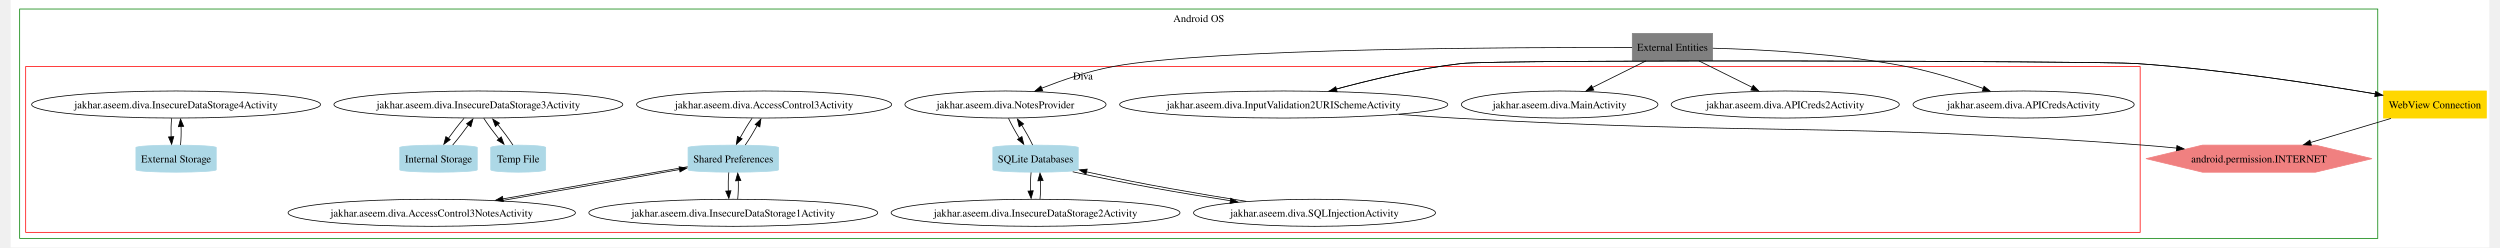
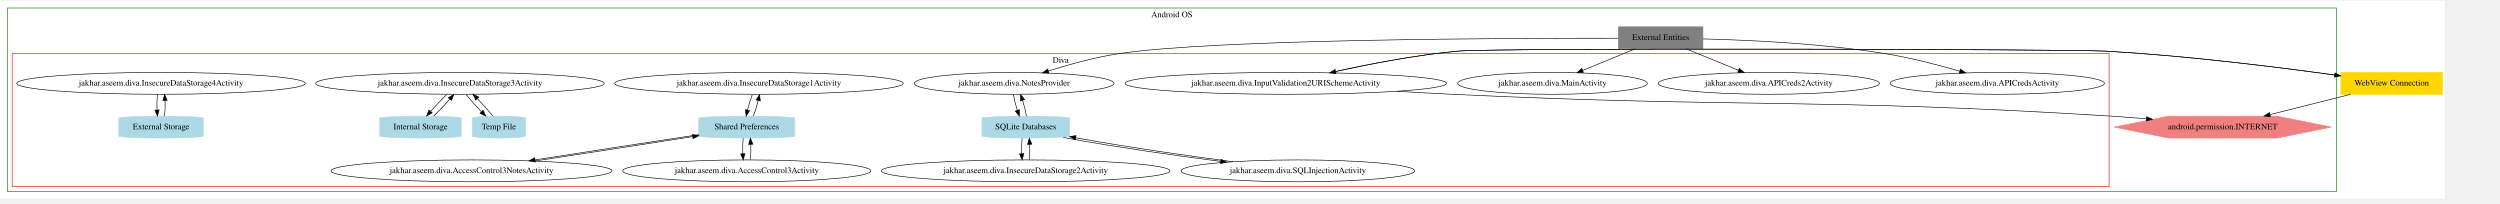
- <svg xmlns="http://www.w3.org/2000/svg" width="576pt" height="57pt" viewBox="0.00 0.00 576.00 57.49">
-   <g id="graph0" class="graph" transform="scale(0.174737 0.174737) rotate(0) translate(4 325)">
-     <polygon fill="white" stroke="none" points="-4,4 -4,-325 3292.38,-325 3292.38,4 -4,4" />
+ <svg xmlns="http://www.w3.org/2000/svg" width="576pt" height="47pt" viewBox="0.00 0.00 576.00 46.67">
+   <g id="graph0" class="graph" transform="scale(0.14 0.14) rotate(0) translate(4 322)">
+     <polygon fill="white" stroke="transparent" points="-4,4 -4,-322 4019.5,-322 4019.5,4 -4,4" />
    <g id="clust1" class="cluster">
-       <polygon fill="none" stroke="green" points="8,-8 8,-313 3144,-313 3144,-8 8,-8" />
-       <text text-anchor="middle" x="1576" y="-295.7" font-family="Times,serif" font-size="14.00">Android OS</text>
+       <polygon fill="none" stroke="green" points="8,-8 8,-310 3841,-310 3841,-8 8,-8" />
+       <text text-anchor="middle" x="1924.5" y="-294.8" font-family="Times,serif" font-size="14.00">Android OS</text>
    </g>
    <g id="clust2" class="cluster">
-       <polygon fill="none" stroke="red" points="16,-16 16,-236.5 2828,-236.5 2828,-16 16,-16" />
-       <text text-anchor="middle" x="1422" y="-219.2" font-family="Times,serif" font-size="14.00">Diva</text>
+       <polygon fill="none" stroke="red" points="16,-16 16,-235 3467,-235 3467,-16 16,-16" />
+       <text text-anchor="middle" x="1741.5" y="-219.8" font-family="Times,serif" font-size="14.00">Diva</text>
    </g>
    <g id="node1" class="node">
-       <polygon fill="gray" stroke="gray" points="2259.38,-280.5 2152.62,-280.5 2152.62,-244.5 2259.38,-244.5 2259.38,-280.5" />
-       <text text-anchor="middle" x="2206" y="-257.45" font-family="Times,serif" font-size="14.00">External Entities</text>
+       <polygon fill="gray" stroke="gray" points="2798.5,-279 2659.5,-279 2659.5,-243 2798.5,-243 2798.5,-279" />
+       <text text-anchor="middle" x="2729" y="-257.3" font-family="Times,serif" font-size="14.00">External Entities</text>
    </g>
    <g id="node2" class="node">
-       <ellipse fill="none" stroke="black" cx="2673" cy="-186" rx="147.06" ry="18" />
-       <text text-anchor="middle" x="2673" y="-180.95" font-family="Times,serif" font-size="14.00">jakhar.aseem.diva.APICredsActivity</text>
+       <ellipse fill="none" stroke="black" cx="3283" cy="-186" rx="176.27" ry="18" />
+       <text text-anchor="middle" x="3283" y="-182.3" font-family="Times,serif" font-size="14.00">jakhar.aseem.diva.APICredsActivity</text>
    </g>
    <g id="edge1" class="edge">
-       <path fill="none" stroke="black" d="M2259.61,-260.87C2321.99,-259.3 2427.83,-253.99 2517,-236.5 2551.79,-229.67 2589.73,-217.74 2619.49,-207.3" />
-       <polygon fill="black" stroke="black" points="2620.4,-210.33 2628.65,-203.68 2618.05,-203.74 2620.4,-210.33" />
+       <path fill="none" stroke="black" d="M2798.81,-259.13C2873.34,-257.31 2994.69,-251.75 3098,-235 3139.62,-228.25 3185.49,-216.38 3221.15,-206.13" />
+       <polygon fill="black" stroke="black" points="3222.3,-209.44 3230.92,-203.29 3220.34,-202.72 3222.3,-209.44" />
    </g>
    <g id="node3" class="node">
-       <ellipse fill="none" stroke="black" cx="2356" cy="-186" rx="151.67" ry="18" />
-       <text text-anchor="middle" x="2356" y="-180.95" font-family="Times,serif" font-size="14.00">jakhar.aseem.diva.APICreds2Activity</text>
+       <ellipse fill="none" stroke="black" cx="2907" cy="-186" rx="181.97" ry="18" />
+       <text text-anchor="middle" x="2907" y="-182.3" font-family="Times,serif" font-size="14.00">jakhar.aseem.diva.APICreds2Activity</text>
    </g>
    <g id="edge2" class="edge">
-       <path fill="none" stroke="black" d="M2241.17,-244.03C2262.36,-233.51 2289.54,-220.01 2312.13,-208.79" />
-       <polygon fill="black" stroke="black" points="2313.43,-211.56 2320.83,-203.97 2310.31,-205.29 2313.43,-211.56" />
+       <path fill="none" stroke="black" d="M2770.73,-242.88C2796.56,-232.29 2829.87,-218.63 2857.1,-207.47" />
+       <polygon fill="black" stroke="black" points="2858.52,-210.66 2866.45,-203.63 2855.87,-204.19 2858.52,-210.66" />
    </g>
    <g id="node4" class="node">
-       <ellipse fill="none" stroke="black" cx="2056" cy="-186" rx="130.68" ry="18" />
-       <text text-anchor="middle" x="2056" y="-180.95" font-family="Times,serif" font-size="14.00">jakhar.aseem.diva.MainActivity</text>
+       <ellipse fill="none" stroke="black" cx="2551" cy="-186" rx="155.97" ry="18" />
+       <text text-anchor="middle" x="2551" y="-182.3" font-family="Times,serif" font-size="14.00">jakhar.aseem.diva.MainActivity</text>
    </g>
    <g id="edge3" class="edge">
-       <path fill="none" stroke="black" d="M2170.83,-244.03C2149.56,-233.47 2122.27,-219.91 2099.63,-208.67" />
-       <polygon fill="black" stroke="black" points="2101.43,-205.16 2090.92,-203.84 2098.32,-211.43 2101.43,-205.16" />
+       <path fill="none" stroke="black" d="M2687.27,-242.88C2661.35,-232.25 2627.89,-218.53 2600.61,-207.35" />
+       <polygon fill="black" stroke="black" points="2601.83,-204.06 2591.25,-203.51 2599.17,-210.54 2601.83,-204.06" />
    </g>
    <g id="node5" class="node">
-       <ellipse fill="none" stroke="black" cx="1319" cy="-186" rx="133.75" ry="18" />
-       <text text-anchor="middle" x="1319" y="-180.95" font-family="Times,serif" font-size="14.00">jakhar.aseem.diva.NotesProvider</text>
+       <ellipse fill="none" stroke="black" cx="1665" cy="-186" rx="164.37" ry="18" />
+       <text text-anchor="middle" x="1665" y="-182.3" font-family="Times,serif" font-size="14.00">jakhar.aseem.diva.NotesProvider</text>
    </g>
    <g id="edge4" class="edge">
-       <path fill="none" stroke="black" d="M2152.34,-261.78C2004.68,-262.2 1594.47,-261.07 1462,-236.5 1429.48,-230.47 1394.35,-218.39 1367.05,-207.68" />
-       <polygon fill="black" stroke="black" points="1368.58,-204.12 1357.99,-203.66 1365.98,-210.62 1368.58,-204.12" />
+       <path fill="none" stroke="black" d="M2659.34,-260.22C2478.26,-260.46 1995.9,-258.76 1838,-235 1798.3,-229.03 1754.77,-216.92 1721.3,-206.35" />
+       <polygon fill="black" stroke="black" points="1722.28,-202.99 1711.69,-203.28 1720.15,-209.66 1722.28,-202.99" />
+     </g>
+     <g id="node12" class="node">
+       <path fill="lightblue" stroke="lightblue" d="M1756,-128.73C1756,-130.53 1723.73,-132 1684,-132 1644.27,-132 1612,-130.53 1612,-128.73 1612,-128.73 1612,-99.27 1612,-99.27 1612,-97.47 1644.27,-96 1684,-96 1723.73,-96 1756,-97.47 1756,-99.27 1756,-99.27 1756,-128.73 1756,-128.73" />
+       <path fill="none" stroke="lightblue" d="M1756,-128.73C1756,-126.92 1723.73,-125.45 1684,-125.45 1644.27,-125.45 1612,-126.92 1612,-128.73" />
+       <text text-anchor="middle" x="1684" y="-110.3" font-family="Times,serif" font-size="14.00">SQLite Databases</text>
+     </g>
+     <g id="edge15" class="edge">
+       <path fill="none" stroke="black" d="M1663.78,-167.7C1665.09,-159.9 1667.42,-150.51 1670.13,-141.83" />
+       <polygon fill="black" stroke="black" points="1673.54,-142.7 1673.46,-132.1 1666.91,-140.43 1673.54,-142.7" />
+     </g>
+     <g id="node6" class="node">
+       <polygon fill="#ffd700" stroke="#ffd700" points="4015.5,-204 3848.5,-204 3848.5,-168 4015.5,-168 4015.5,-204" />
+       <text text-anchor="middle" x="3932" y="-182.3" font-family="Times,serif" font-size="14.00">WebView Connection</text>
+     </g>
+     <g id="node7" class="node">
+       <ellipse fill="none" stroke="black" cx="2112" cy="-186" rx="264.55" ry="18" />
+       <text text-anchor="middle" x="2112" y="-182.3" font-family="Times,serif" font-size="14.00">jakhar.aseem.diva.InputValidation2URISchemeActivity</text>
+     </g>
+     <g id="edge6" class="edge">
+       <path fill="none" stroke="black" d="M3848.19,-198.33C3754.37,-211.46 3597.69,-231.37 3462,-239 3402.82,-242.33 2454.02,-244.48 2395,-239 2326.68,-232.66 2250.27,-217.88 2194.08,-205.54" />
+       <polygon fill="black" stroke="black" points="2194.71,-202.09 2184.18,-203.34 2193.19,-208.92 2194.71,-202.09" />
+     </g>
+     <g id="node8" class="node">
+       <polygon fill="lightcoral" stroke="lightcoral" points="3832.73,-114 3743.37,-132 3564.63,-132 3475.27,-114 3564.63,-96 3743.37,-96 3832.73,-114" />
+       <text text-anchor="middle" x="3654" y="-110.3" font-family="Times,serif" font-size="14.00">android.permission.INTERNET</text>
+     </g>
+     <g id="edge8" class="edge">
+       <path fill="none" stroke="black" d="M3864.35,-167.97C3824.32,-157.89 3773.47,-145.08 3731.79,-134.59" />
+       <polygon fill="black" stroke="black" points="3732.51,-131.16 3721.95,-132.11 3730.8,-137.95 3732.51,-131.16" />
+     </g>
+     <g id="edge5" class="edge">
+       <path fill="none" stroke="black" d="M2184.18,-203.34C2241.06,-216.08 2322.58,-232.28 2395,-239 2454.02,-244.48 3402.82,-242.33 3462,-239 3592.91,-231.64 3743.38,-212.84 3838.06,-199.74" />
+       <polygon fill="black" stroke="black" points="3838.77,-203.17 3848.19,-198.33 3837.8,-196.24 3838.77,-203.17" />
+     </g>
+     <g id="edge7" class="edge">
+       <path fill="none" stroke="black" d="M2294.35,-172.95C2324.94,-171.14 2356.36,-169.41 2386,-168 2867.94,-145.06 2989.47,-162.33 3471,-132 3489.58,-130.83 3509.19,-129.31 3528.4,-127.66" />
+       <polygon fill="black" stroke="black" points="3528.74,-131.15 3538.4,-126.79 3528.13,-124.17 3528.74,-131.15" />
+     </g>
+     <g id="node9" class="node">
+       <ellipse fill="none" stroke="black" cx="1245" cy="-186" rx="237.46" ry="18" />
+       <text text-anchor="middle" x="1245" y="-182.3" font-family="Times,serif" font-size="14.00">jakhar.aseem.diva.InsecureDataStorage1Activity</text>
    </g>
    <g id="node10" class="node">
-       <path fill="lightblue" stroke="lightblue" d="M1415.75,-128.73C1415.75,-130.53 1390.31,-132 1359,-132 1327.69,-132 1302.25,-130.53 1302.25,-128.73 1302.25,-128.73 1302.25,-99.27 1302.25,-99.27 1302.25,-97.47 1327.69,-96 1359,-96 1390.31,-96 1415.75,-97.47 1415.75,-99.27 1415.75,-99.27 1415.75,-128.73 1415.75,-128.73" />
-       <path fill="none" stroke="lightblue" d="M1415.75,-128.73C1415.75,-126.92 1390.31,-125.45 1359,-125.45 1327.69,-125.45 1302.25,-126.92 1302.25,-128.73" />
-       <text text-anchor="middle" x="1359" y="-108.95" font-family="Times,serif" font-size="14.00">SQLite Databases</text>
+       <path fill="lightblue" stroke="lightblue" d="M1304,-128.73C1304,-130.53 1268.59,-132 1225,-132 1181.41,-132 1146,-130.53 1146,-128.73 1146,-128.73 1146,-99.27 1146,-99.27 1146,-97.47 1181.41,-96 1225,-96 1268.59,-96 1304,-97.47 1304,-99.27 1304,-99.27 1304,-128.73 1304,-128.73" />
+       <path fill="none" stroke="lightblue" d="M1304,-128.73C1304,-126.92 1268.59,-125.45 1225,-125.45 1181.41,-125.45 1146,-126.92 1146,-128.73" />
+       <text text-anchor="middle" x="1225" y="-110.3" font-family="Times,serif" font-size="14.00">Shared Preferences</text>
+     </g>
+     <g id="edge9" class="edge">
+       <path fill="none" stroke="black" d="M1234.14,-167.7C1231.14,-159.98 1228.27,-150.71 1226.15,-142.11" />
+       <polygon fill="black" stroke="black" points="1229.52,-141.14 1223.99,-132.1 1222.68,-142.62 1229.52,-141.14" />
+     </g>
+     <g id="edge10" class="edge">
+       <path fill="none" stroke="black" d="M1235.78,-132.1C1238.78,-139.79 1241.67,-149.05 1243.79,-157.67" />
+       <polygon fill="black" stroke="black" points="1240.43,-158.67 1245.97,-167.7 1247.27,-157.18 1240.43,-158.67" />
+     </g>
+     <g id="node14" class="node">
+       <ellipse fill="none" stroke="black" cx="772" cy="-42" rx="231.26" ry="18" />
+       <text text-anchor="middle" x="772" y="-38.3" font-family="Times,serif" font-size="14.00">jakhar.aseem.diva.AccessControl3NotesActivity</text>
+     </g>
+     <g id="edge18" class="edge">
+       <path fill="none" stroke="black" d="M1145.81,-101.56C1071.11,-90.3 958.75,-72.98 876.69,-60.09" />
+       <polygon fill="black" stroke="black" points="877.01,-56.6 866.59,-58.5 875.92,-63.51 877.01,-56.6" />
+     </g>
+     <g id="node15" class="node">
+       <ellipse fill="none" stroke="black" cx="1225" cy="-42" rx="204.16" ry="18" />
+       <text text-anchor="middle" x="1225" y="-38.3" font-family="Times,serif" font-size="14.00">jakhar.aseem.diva.AccessControl3Activity</text>
+     </g>
+     <g id="edge20" class="edge">
+       <path fill="none" stroke="black" d="M1219.08,-95.7C1218.29,-87.98 1218.06,-78.71 1218.4,-70.11" />
+       <polygon fill="black" stroke="black" points="1221.9,-70.32 1219.1,-60.1 1214.92,-69.84 1221.9,-70.32" />
+     </g>
+     <g id="node11" class="node">
+       <ellipse fill="none" stroke="black" cx="1684" cy="-42" rx="237.46" ry="18" />
+       <text text-anchor="middle" x="1684" y="-38.3" font-family="Times,serif" font-size="14.00">jakhar.aseem.diva.InsecureDataStorage2Activity</text>
    </g>
    <g id="edge11" class="edge">
-       <path fill="none" stroke="black" d="M1322.97,-167.7C1326.7,-159.73 1331.99,-150.1 1337.43,-141.26" />
-       <polygon fill="black" stroke="black" points="1340.86,-143.41 1343.33,-133.1 1334.97,-139.62 1340.86,-143.41" />
-     </g>
-     <g id="node6" class="node">
-       <polygon fill="#ffd700" stroke="#ffd700" points="3288.38,-204 3151.62,-204 3151.62,-168 3288.38,-168 3288.38,-204" />
-       <text text-anchor="middle" x="3220" y="-180.95" font-family="Times,serif" font-size="14.00">WebView Connection</text>
-     </g>
-     <g id="node7" class="node">
-       <ellipse fill="none" stroke="black" cx="1689" cy="-186" rx="218.2" ry="18" />
-       <text text-anchor="middle" x="1689" y="-180.95" font-family="Times,serif" font-size="14.00">jakhar.aseem.diva.InputValidation2URISchemeActivity</text>
-     </g>
-     <g id="edge6" class="edge">
-       <path fill="none" stroke="black" d="M3151.44,-198.31C3072.54,-211.8 2938.91,-232.58 2823,-240.5 2773.23,-243.9 1974.57,-246.15 1925,-240.5 1868.41,-234.05 1805.64,-219.17 1759.06,-206.58" />
-       <polygon fill="black" stroke="black" points="1760.06,-202.95 1749.49,-203.69 1758.21,-209.7 1760.06,-202.95" />
-     </g>
-     <g id="node8" class="node">
-       <polygon fill="lightcoral" stroke="lightcoral" points="3136.31,-114 3061.15,-132 2910.85,-132 2835.69,-114 2910.85,-96 3061.15,-96 3136.31,-114" />
-       <text text-anchor="middle" x="2986" y="-108.95" font-family="Times,serif" font-size="14.00">android.permission.INTERNET</text>
-     </g>
-     <g id="edge8" class="edge">
-       <path fill="none" stroke="black" d="M3161.56,-167.52C3129.05,-157.79 3088.41,-145.64 3054.42,-135.47" />
-       <polygon fill="black" stroke="black" points="3055.69,-131.89 3045.1,-132.38 3053.68,-138.6 3055.69,-131.89" />
-     </g>
-     <g id="edge5" class="edge">
-       <path fill="none" stroke="black" d="M1748.49,-203.69C1795.82,-216.8 1864,-233.55 1925,-240.5 1974.57,-246.15 2773.23,-243.9 2823,-240.5 2933.93,-232.92 3061.09,-213.56 3140.97,-200.09" />
-       <polygon fill="black" stroke="black" points="3141.17,-203.43 3150.44,-198.31 3140,-196.53 3141.17,-203.43" />
-     </g>
-     <g id="edge7" class="edge">
-       <path fill="none" stroke="black" d="M1841.89,-172.81C1866.65,-171.04 1892.03,-169.37 1916,-168 2322.76,-144.78 2425.71,-162.37 2832,-132 2846.46,-130.92 2861.66,-129.54 2876.65,-128.03" />
-       <polygon fill="black" stroke="black" points="2876.92,-131.42 2886.51,-126.92 2876.21,-124.46 2876.92,-131.42" />
-     </g>
-     <g id="node9" class="node">
-       <ellipse fill="none" stroke="black" cx="1359" cy="-42" rx="192.1" ry="18" />
-       <text text-anchor="middle" x="1359" y="-36.95" font-family="Times,serif" font-size="14.00">jakhar.aseem.diva.InsecureDataStorage2Activity</text>
-     </g>
-     <g id="edge9" class="edge">
-       <path fill="none" stroke="black" d="M1364.9,-60.1C1365.67,-67.54 1365.92,-76.44 1365.64,-84.81" />
-       <polygon fill="black" stroke="black" points="1362.08,-84.49 1364.92,-94.7 1369.07,-84.95 1362.08,-84.49" />
+       <path fill="none" stroke="black" d="M1689.9,-60.1C1690.7,-67.79 1690.94,-77.05 1690.6,-85.67" />
+       <polygon fill="black" stroke="black" points="1687.11,-85.48 1689.92,-95.7 1694.09,-85.96 1687.11,-85.48" />
+     </g>
+     <g id="edge16" class="edge">
+       <path fill="none" stroke="black" d="M1685.25,-132.1C1683.94,-139.96 1681.59,-149.46 1678.85,-158.23" />
+       <polygon fill="black" stroke="black" points="1675.53,-157.1 1675.61,-167.7 1682.16,-159.37 1675.53,-157.1" />
    </g>
    <g id="edge12" class="edge">
-       <path fill="none" stroke="black" d="M1355.12,-132.1C1351.42,-140.04 1346.14,-149.67 1340.7,-158.51" />
-       <polygon fill="black" stroke="black" points="1337.26,-156.39 1334.8,-166.7 1343.15,-160.18 1337.26,-156.39" />
-     </g>
-     <g id="edge10" class="edge">
-       <path fill="none" stroke="black" d="M1353.08,-95.7C1352.31,-88.24 1352.08,-79.32 1352.37,-70.97" />
-       <polygon fill="black" stroke="black" points="1355.92,-71.32 1353.1,-61.1 1348.94,-70.85 1355.92,-71.32" />
+       <path fill="none" stroke="black" d="M1678.08,-95.7C1677.29,-87.98 1677.06,-78.71 1677.4,-70.11" />
+       <polygon fill="black" stroke="black" points="1680.9,-70.32 1678.1,-60.1 1673.92,-69.84 1680.9,-70.32" />
    </g>
    <g id="node13" class="node">
-       <ellipse fill="none" stroke="black" cx="1730" cy="-42" rx="160.88" ry="18" />
-       <text text-anchor="middle" x="1730" y="-36.95" font-family="Times,serif" font-size="14.00">jakhar.aseem.diva.SQLInjectionActivity</text>
-     </g>
-     <g id="edge16" class="edge">
-       <path fill="none" stroke="black" d="M1408.41,-96.59C1409.28,-96.39 1410.14,-96.19 1411,-96 1479.24,-80.7 1556.8,-67.44 1618.4,-58.01" />
-       <polygon fill="black" stroke="black" points="1618.56,-61.38 1627.93,-56.42 1617.51,-54.46 1618.56,-61.38" />
-     </g>
-     <g id="node11" class="node">
-       <ellipse fill="none" stroke="black" cx="998" cy="-186" rx="169.58" ry="18" />
-       <text text-anchor="middle" x="998" y="-180.95" font-family="Times,serif" font-size="14.00">jakhar.aseem.diva.AccessControl3Activity</text>
-     </g>
-     <g id="node12" class="node">
-       <path fill="lightblue" stroke="lightblue" d="M1017.12,-128.73C1017.12,-130.53 990.18,-132 957,-132 923.82,-132 896.88,-130.53 896.88,-128.73 896.88,-128.73 896.88,-99.27 896.88,-99.27 896.88,-97.47 923.82,-96 957,-96 990.18,-96 1017.12,-97.47 1017.12,-99.27 1017.12,-99.27 1017.12,-128.73 1017.12,-128.73" />
-       <path fill="none" stroke="lightblue" d="M1017.12,-128.73C1017.12,-126.92 990.18,-125.45 957,-125.45 923.82,-125.45 896.88,-126.92 896.88,-128.73" />
-       <text text-anchor="middle" x="957" y="-108.95" font-family="Times,serif" font-size="14.00">Shared Preferences</text>
+       <ellipse fill="none" stroke="black" cx="2132" cy="-42" rx="192.27" ry="18" />
+       <text text-anchor="middle" x="2132" y="-38.3" font-family="Times,serif" font-size="14.00">jakhar.aseem.diva.SQLInjectionActivity</text>
+     </g>
+     <g id="edge14" class="edge">
+       <path fill="none" stroke="black" d="M1745.76,-96.98C1747.52,-96.64 1749.27,-96.32 1751,-96 1834.97,-80.65 1930.28,-67.15 2004.61,-57.61" />
+       <polygon fill="black" stroke="black" points="2005.48,-61.03 2014.95,-56.29 2004.59,-54.09 2005.48,-61.03" />
    </g>
    <g id="edge13" class="edge">
-       <path fill="none" stroke="black" d="M981.95,-167.7C976.58,-159.9 970.86,-150.51 966.13,-141.83" />
-       <polygon fill="black" stroke="black" points="968.81,-140.39 961.12,-133.1 962.59,-143.6 968.81,-140.39" />
-     </g>
-     <g id="edge14" class="edge">
-       <path fill="none" stroke="black" d="M972.91,-132.1C978.28,-139.88 984.01,-149.26 988.75,-157.95" />
-       <polygon fill="black" stroke="black" points="986.08,-159.42 993.78,-166.7 992.3,-156.21 986.08,-159.42" />
-     </g>
-     <g id="node14" class="node">
-       <ellipse fill="none" stroke="black" cx="556" cy="-42" rx="191.08" ry="18" />
-       <text text-anchor="middle" x="556" y="-36.95" font-family="Times,serif" font-size="14.00">jakhar.aseem.diva.AccessControl3NotesActivity</text>
-     </g>
-     <g id="edge18" class="edge">
-       <path fill="none" stroke="black" d="M896.4,-103.27C831.1,-92.23 726.44,-74.03 650.37,-60.51" />
-       <polygon fill="black" stroke="black" points="651.29,-56.94 640.83,-58.63 650.06,-63.83 651.29,-56.94" />
+       <path fill="none" stroke="black" d="M2024.96,-56.98C1952.52,-66.55 1854.83,-80.31 1769,-96 1768.1,-96.16 1767.19,-96.33 1766.28,-96.5" />
+       <polygon fill="black" stroke="black" points="1765.5,-93.09 1756.36,-98.43 1766.84,-99.96 1765.5,-93.09" />
+     </g>
+     <g id="edge17" class="edge">
+       <path fill="none" stroke="black" d="M875.42,-58.11C954.11,-70.04 1061.23,-86.59 1136.1,-98.4" />
+       <polygon fill="black" stroke="black" points="1135.56,-101.85 1145.98,-99.96 1136.65,-94.94 1135.56,-101.85" />
+     </g>
+     <g id="edge19" class="edge">
+       <path fill="none" stroke="black" d="M1230.9,-60.1C1231.7,-67.79 1231.94,-77.05 1231.6,-85.67" />
+       <polygon fill="black" stroke="black" points="1228.11,-85.48 1230.92,-95.7 1235.09,-85.96 1228.11,-85.48" />
+     </g>
+     <g id="node16" class="node">
+       <ellipse fill="none" stroke="black" cx="753" cy="-186" rx="237.46" ry="18" />
+       <text text-anchor="middle" x="753" y="-182.3" font-family="Times,serif" font-size="14.00">jakhar.aseem.diva.InsecureDataStorage3Activity</text>
+     </g>
+     <g id="node17" class="node">
+       <path fill="lightblue" stroke="lightblue" d="M860.5,-128.73C860.5,-130.53 841,-132 817,-132 793,-132 773.5,-130.53 773.5,-128.73 773.5,-128.73 773.5,-99.27 773.5,-99.27 773.5,-97.47 793,-96 817,-96 841,-96 860.5,-97.47 860.5,-99.27 860.5,-99.27 860.5,-128.73 860.5,-128.73" />
+       <path fill="none" stroke="lightblue" d="M860.5,-128.73C860.5,-126.92 841,-125.45 817,-125.45 793,-125.45 773.5,-126.92 773.5,-128.73" />
+       <text text-anchor="middle" x="817" y="-110.3" font-family="Times,serif" font-size="14.00">Temp File</text>
+     </g>
+     <g id="edge21" class="edge">
+       <path fill="none" stroke="black" d="M762.9,-167.7C769.85,-159.14 779.25,-148.66 788.32,-139.3" />
+       <polygon fill="black" stroke="black" points="790.9,-141.67 795.47,-132.1 785.94,-136.73 790.9,-141.67" />
+     </g>
+     <g id="node18" class="node">
+       <path fill="lightblue" stroke="lightblue" d="M755,-128.73C755,-130.53 724.97,-132 688,-132 651.03,-132 621,-130.53 621,-128.73 621,-128.73 621,-99.27 621,-99.27 621,-97.47 651.03,-96 688,-96 724.97,-96 755,-97.47 755,-99.27 755,-99.27 755,-128.73 755,-128.73" />
+       <path fill="none" stroke="lightblue" d="M755,-128.73C755,-126.92 724.97,-125.45 688,-125.45 651.03,-125.45 621,-126.92 621,-128.73" />
+       <text text-anchor="middle" x="688" y="-110.3" font-family="Times,serif" font-size="14.00">Internal Storage</text>
+     </g>
+     <g id="edge23" class="edge">
+       <path fill="none" stroke="black" d="M731.39,-168.05C722.71,-159.67 712.94,-149.38 704.8,-140.1" />
+       <polygon fill="black" stroke="black" points="707.28,-137.61 698.13,-132.28 701.96,-142.15 707.28,-137.61" />
+     </g>
+     <g id="edge22" class="edge">
+       <path fill="none" stroke="black" d="M807.12,-132.28C800.14,-140.88 790.67,-151.43 781.56,-160.83" />
+       <polygon fill="black" stroke="black" points="778.94,-158.5 774.37,-168.05 783.9,-163.43 778.94,-158.5" />
+     </g>
+     <g id="edge24" class="edge">
+       <path fill="none" stroke="black" d="M709.78,-132.1C718.42,-140.47 728.12,-150.69 736.21,-159.92" />
+       <polygon fill="black" stroke="black" points="733.7,-162.36 742.85,-167.7 739.02,-157.82 733.7,-162.36" />
+     </g>
+     <g id="node19" class="node">
+       <ellipse fill="none" stroke="black" cx="261" cy="-186" rx="237.46" ry="18" />
+       <text text-anchor="middle" x="261" y="-182.3" font-family="Times,serif" font-size="14.00">jakhar.aseem.diva.InsecureDataStorage4Activity</text>
    </g>
    <g id="node20" class="node">
-       <ellipse fill="none" stroke="black" cx="957" cy="-42" rx="192.1" ry="18" />
-       <text text-anchor="middle" x="957" y="-36.95" font-family="Times,serif" font-size="14.00">jakhar.aseem.diva.InsecureDataStorage1Activity</text>
+       <path fill="lightblue" stroke="lightblue" d="M330.5,-128.73C330.5,-130.53 299.35,-132 261,-132 222.65,-132 191.5,-130.53 191.5,-128.73 191.5,-128.73 191.5,-99.27 191.5,-99.27 191.5,-97.47 222.65,-96 261,-96 299.35,-96 330.5,-97.47 330.5,-99.27 330.5,-99.27 330.5,-128.73 330.5,-128.73" />
+       <path fill="none" stroke="lightblue" d="M330.5,-128.73C330.5,-126.92 299.35,-125.45 261,-125.45 222.65,-125.45 191.5,-126.92 191.5,-128.73" />
+       <text text-anchor="middle" x="261" y="-110.3" font-family="Times,serif" font-size="14.00">External Storage</text>
+     </g>
+     <g id="edge25" class="edge">
+       <path fill="none" stroke="black" d="M255.08,-167.7C254.29,-159.98 254.06,-150.71 254.4,-142.11" />
+       <polygon fill="black" stroke="black" points="257.9,-142.32 255.1,-132.1 250.92,-141.84 257.9,-142.32" />
    </g>
    <g id="edge26" class="edge">
-       <path fill="none" stroke="black" d="M951.08,-95.7C950.31,-88.24 950.08,-79.32 950.37,-70.97" />
-       <polygon fill="black" stroke="black" points="953.92,-71.32 951.1,-61.1 946.94,-70.85 953.92,-71.32" />
-     </g>
-     <g id="edge15" class="edge">
-       <path fill="none" stroke="black" d="M1639.19,-57.21C1579.24,-66.69 1499.19,-80.26 1429,-96 1428.22,-96.18 1427.43,-96.36 1426.63,-96.54" />
-       <polygon fill="black" stroke="black" points="1426.03,-93.33 1417.13,-99.09 1427.68,-100.13 1426.03,-93.33" />
-     </g>
-     <g id="edge17" class="edge">
-       <path fill="none" stroke="black" d="M648.52,-58.16C720.72,-70.5 819.48,-87.75 885.65,-99.59" />
-       <polygon fill="black" stroke="black" points="884.92,-103.2 895.39,-101.52 886.16,-96.31 884.92,-103.2" />
-     </g>
-     <g id="node15" class="node">
-       <ellipse fill="none" stroke="black" cx="618" cy="-186" rx="192.1" ry="18" />
-       <text text-anchor="middle" x="618" y="-180.95" font-family="Times,serif" font-size="14.00">jakhar.aseem.diva.InsecureDataStorage3Activity</text>
-     </g>
-     <g id="node16" class="node">
-       <path fill="lightblue" stroke="lightblue" d="M707.5,-128.73C707.5,-130.53 691.14,-132 671,-132 650.86,-132 634.5,-130.53 634.5,-128.73 634.5,-128.73 634.5,-99.27 634.5,-99.27 634.5,-97.47 650.86,-96 671,-96 691.14,-96 707.5,-97.47 707.5,-99.27 707.5,-99.27 707.5,-128.73 707.5,-128.73" />
-       <path fill="none" stroke="lightblue" d="M707.5,-128.73C707.5,-126.92 691.14,-125.45 671,-125.45 650.86,-125.45 634.5,-126.92 634.5,-128.73" />
-       <text text-anchor="middle" x="671" y="-108.95" font-family="Times,serif" font-size="14.00">Temp File</text>
-     </g>
-     <g id="edge19" class="edge">
-       <path fill="none" stroke="black" d="M625.19,-167.7C630.56,-159.47 637.93,-149.48 645.23,-140.42" />
-       <polygon fill="black" stroke="black" points="648.45,-143.03 652.15,-133.1 643.07,-138.55 648.45,-143.03" />
-     </g>
-     <g id="node17" class="node">
-       <path fill="lightblue" stroke="lightblue" d="M616.5,-128.73C616.5,-130.53 593.42,-132 565,-132 536.58,-132 513.5,-130.53 513.5,-128.73 513.5,-128.73 513.5,-99.27 513.5,-99.27 513.5,-97.47 536.58,-96 565,-96 593.42,-96 616.5,-97.47 616.5,-99.27 616.5,-99.27 616.5,-128.73 616.5,-128.73" />
-       <path fill="none" stroke="lightblue" d="M616.5,-128.73C616.5,-126.92 593.42,-125.45 565,-125.45 536.58,-125.45 513.5,-126.92 513.5,-128.73" />
-       <text text-anchor="middle" x="565" y="-108.95" font-family="Times,serif" font-size="14.00">Internal Storage</text>
-     </g>
-     <g id="edge21" class="edge">
-       <path fill="none" stroke="black" d="M598.98,-167.7C592.06,-159.64 584.46,-149.89 578.13,-140.98" />
-       <polygon fill="black" stroke="black" points="580.59,-139.38 572.06,-133.1 574.81,-143.33 580.59,-139.38" />
-     </g>
-     <g id="edge20" class="edge">
-       <path fill="none" stroke="black" d="M663.94,-132.1C658.6,-140.3 651.25,-150.28 643.94,-159.36" />
-       <polygon fill="black" stroke="black" points="640.72,-156.77 637.02,-166.7 646.1,-161.24 640.72,-156.77" />
-     </g>
-     <g id="edge22" class="edge">
-       <path fill="none" stroke="black" d="M583.85,-132.1C590.76,-140.13 598.36,-149.87 604.72,-158.8" />
-       <polygon fill="black" stroke="black" points="602.28,-160.43 610.81,-166.7 608.05,-156.47 602.28,-160.43" />
-     </g>
-     <g id="node18" class="node">
-       <ellipse fill="none" stroke="black" cx="216" cy="-186" rx="192.1" ry="18" />
-       <text text-anchor="middle" x="216" y="-180.95" font-family="Times,serif" font-size="14.00">jakhar.aseem.diva.InsecureDataStorage4Activity</text>
-     </g>
-     <g id="node19" class="node">
-       <path fill="lightblue" stroke="lightblue" d="M269.38,-128.73C269.38,-130.53 245.45,-132 216,-132 186.55,-132 162.62,-130.53 162.62,-128.73 162.62,-128.73 162.62,-99.27 162.62,-99.27 162.62,-97.47 186.55,-96 216,-96 245.45,-96 269.38,-97.47 269.38,-99.27 269.38,-99.27 269.38,-128.73 269.38,-128.73" />
-       <path fill="none" stroke="lightblue" d="M269.38,-128.73C269.38,-126.92 245.45,-125.45 216,-125.45 186.55,-125.45 162.62,-126.92 162.62,-128.73" />
-       <text text-anchor="middle" x="216" y="-108.95" font-family="Times,serif" font-size="14.00">External Storage</text>
-     </g>
-     <g id="edge23" class="edge">
-       <path fill="none" stroke="black" d="M210.08,-167.7C209.31,-160.24 209.08,-151.32 209.37,-142.97" />
-       <polygon fill="black" stroke="black" points="212.92,-143.32 210.1,-133.1 205.94,-142.85 212.92,-143.32" />
-     </g>
-     <g id="edge24" class="edge">
-       <path fill="none" stroke="black" d="M221.9,-132.1C222.67,-139.54 222.92,-148.44 222.64,-156.81" />
-       <polygon fill="black" stroke="black" points="219.08,-156.49 221.92,-166.7 226.07,-156.95 219.08,-156.49" />
-     </g>
-     <g id="edge25" class="edge">
-       <path fill="none" stroke="black" d="M962.9,-60.1C963.67,-67.54 963.92,-76.44 963.64,-84.81" />
-       <polygon fill="black" stroke="black" points="960.08,-84.49 962.92,-94.7 967.07,-84.95 960.08,-84.49" />
+       <path fill="none" stroke="black" d="M266.9,-132.1C267.7,-139.79 267.94,-149.05 267.6,-157.67" />
+       <polygon fill="black" stroke="black" points="264.11,-157.48 266.92,-167.7 271.09,-157.96 264.11,-157.48" />
    </g>
  </g>
</svg>
